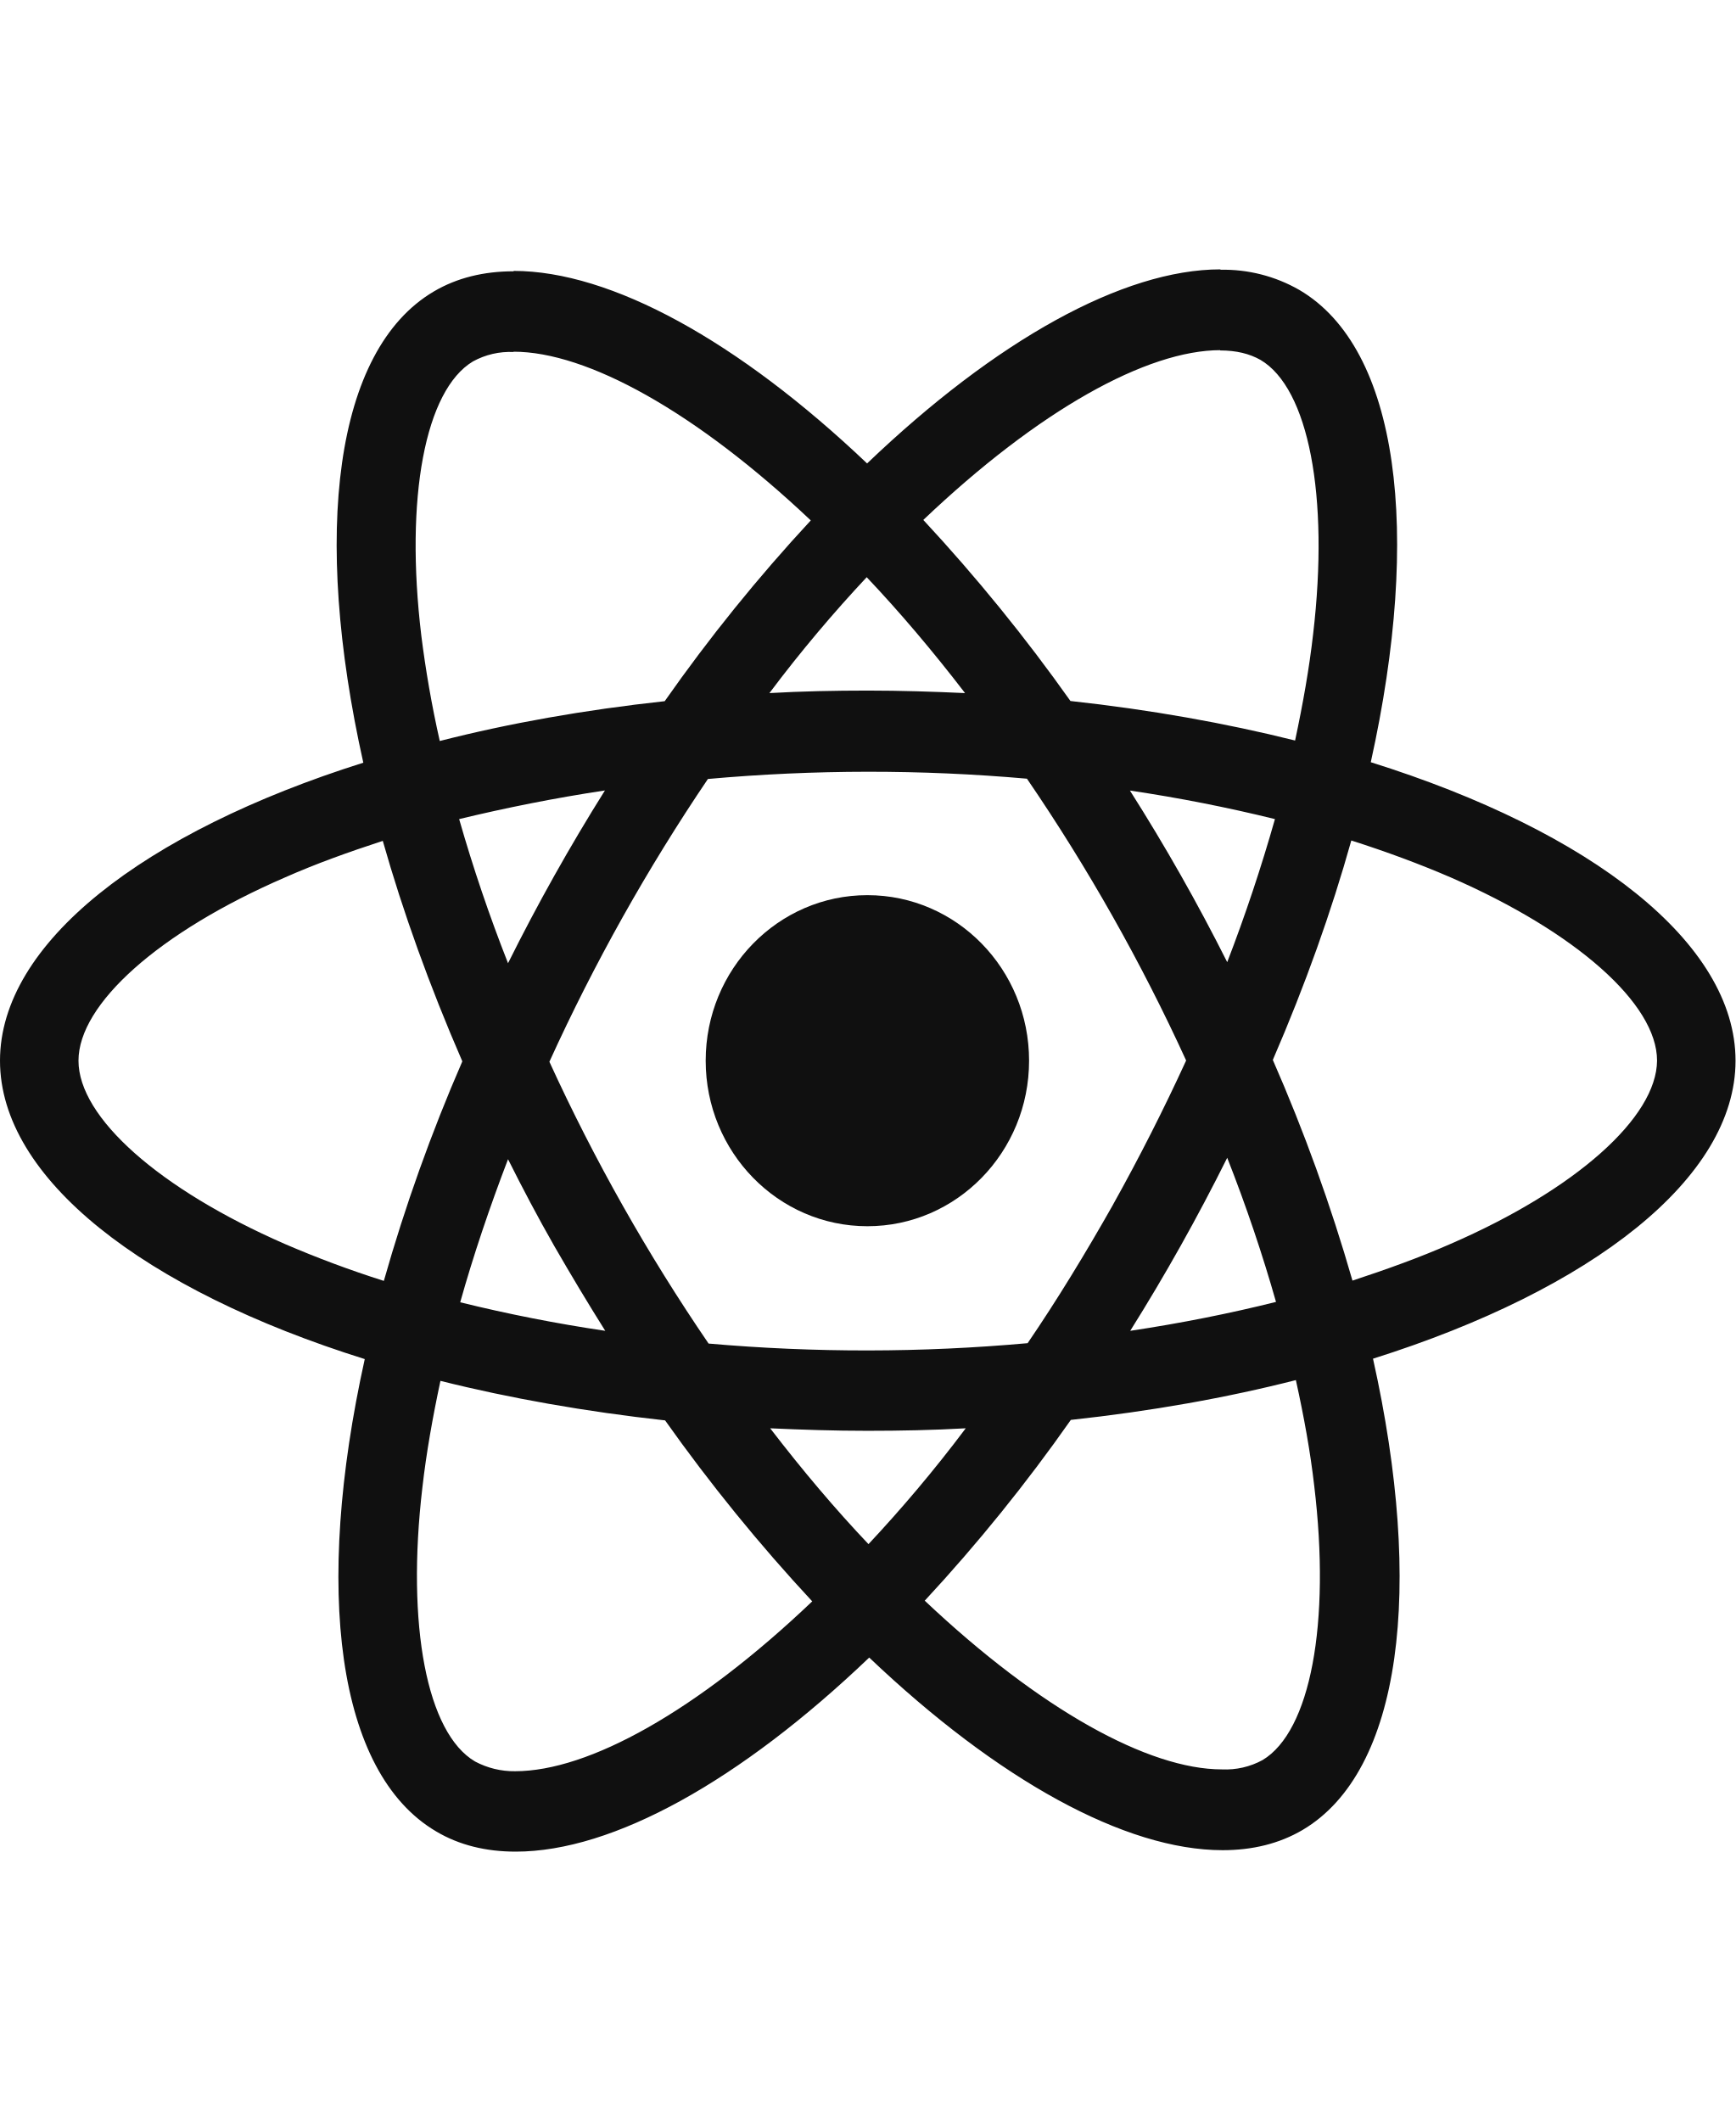
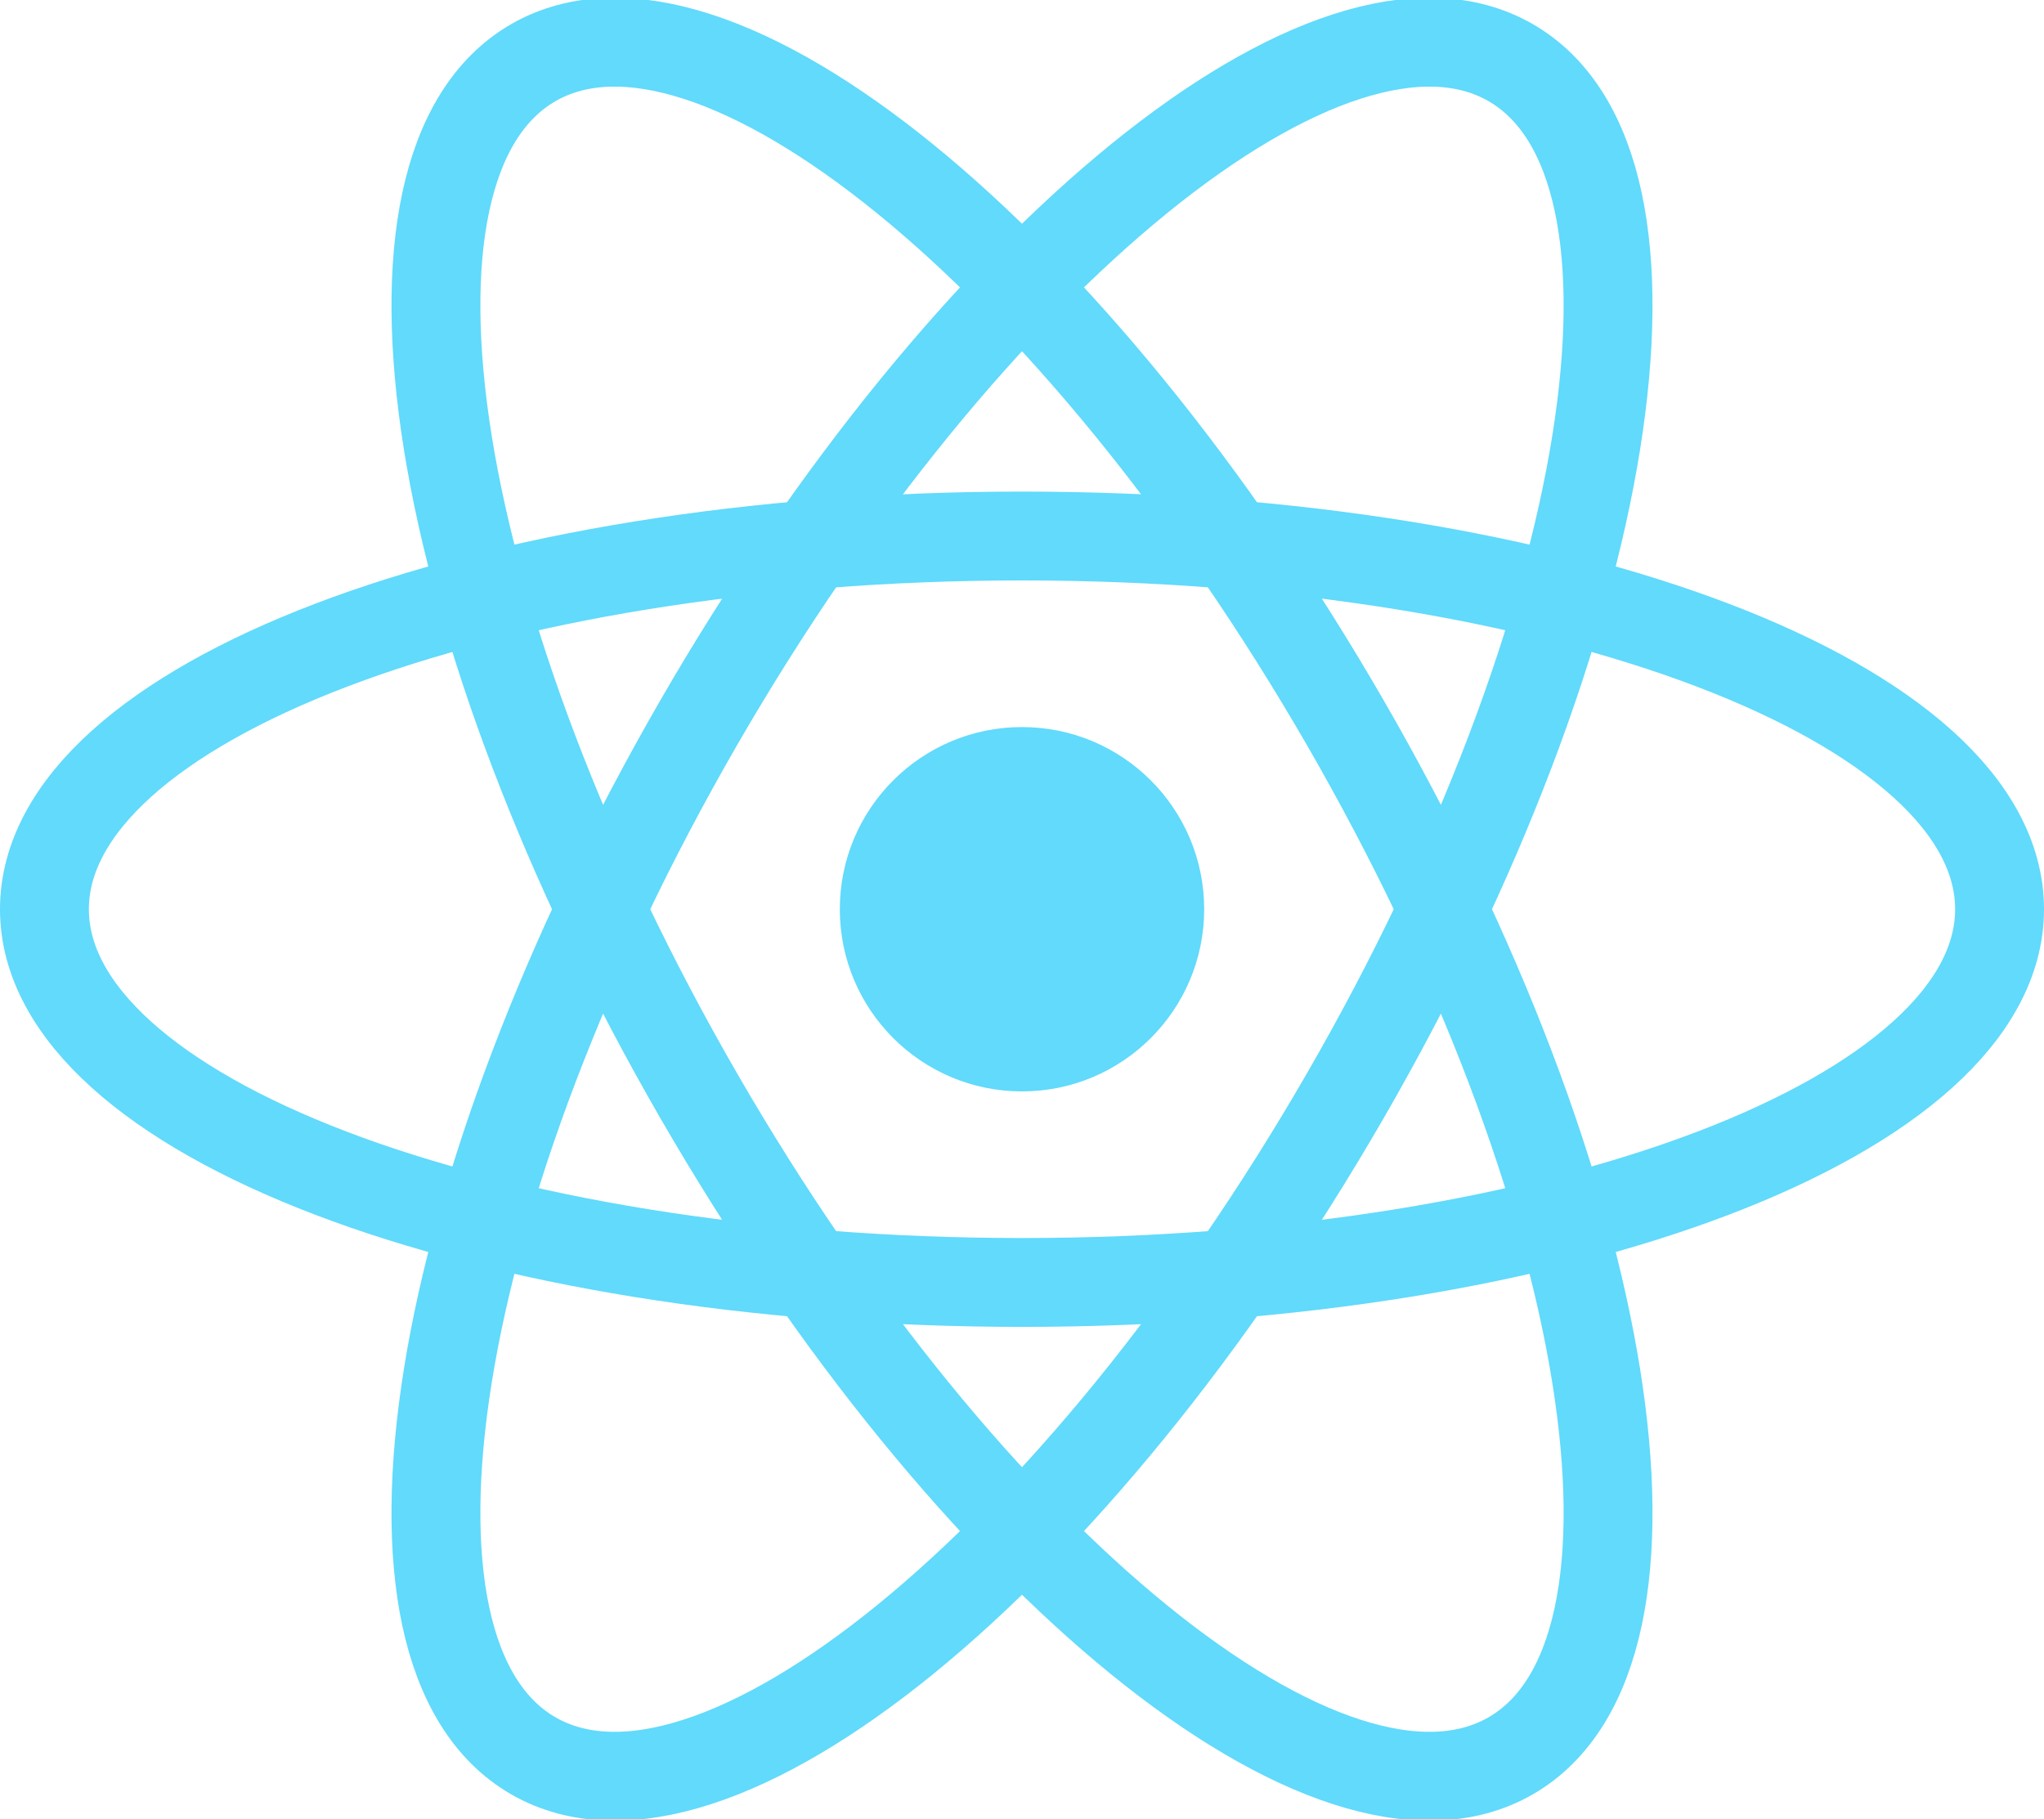
- <svg xmlns="http://www.w3.org/2000/svg" width="18" height="22" fill="none">
-   <path d="M18 11.002c0-1.221-1.493-2.378-3.783-3.096.529-2.389.294-4.29-.74-4.898a1.58 1.58 0 0 0-.823-.21v.837c.17 0 .305.034.419.098.498.293.715 1.409.546 2.844-.04.353-.106.725-.187 1.104-.719-.18-1.504-.32-2.33-.41a18.225 18.225 0 0 0-1.526-1.878c1.196-1.138 2.319-1.761 3.082-1.761v-.838c-1.009 0-2.33.736-3.665 2.013C7.657 3.537 6.336 2.81 5.327 2.81v.838c.76 0 1.886.62 3.082 1.75a17.656 17.656 0 0 0-1.515 1.875c-.83.09-1.614.229-2.333.413-.085-.376-.147-.74-.191-1.09-.173-1.435.04-2.55.535-2.847a.801.801 0 0 1 .422-.098v-.837c-.308 0-.587.067-.829.21-1.03.609-1.262 2.506-.73 4.887C1.486 8.631 0 9.785 0 11.002c0 1.22 1.493 2.378 3.783 3.095-.529 2.39-.294 4.29.74 4.899.24.143.518.21.826.21 1.01 0 2.33-.736 3.666-2.013 1.335 1.27 2.656 1.998 3.665 1.998.308 0 .587-.067.83-.21 1.03-.609 1.261-2.506.73-4.888 2.274-.717 3.76-1.874 3.76-3.091Zm-4.777-2.506a17.21 17.21 0 0 1-.495 1.484 20.326 20.326 0 0 0-1.009-1.78 16.21 16.21 0 0 1 1.504.296Zm-1.68 4.001c-.287.507-.58.988-.885 1.435a18.663 18.663 0 0 1-3.309.004 19.735 19.735 0 0 1-1.651-2.923A20.089 20.089 0 0 1 7.342 8.08a18.647 18.647 0 0 1 3.309-.003A19.733 19.733 0 0 1 12.302 11a21.226 21.226 0 0 1-.76 1.498Zm1.185-.488c.198.503.367 1.006.506 1.495-.48.12-.987.221-1.512.3a20.88 20.88 0 0 0 1.006-1.795Zm-3.72 4.008c-.342-.36-.683-.763-1.02-1.202.33.015.667.026 1.008.026.345 0 .686-.007 1.02-.026-.33.44-.671.841-1.009 1.202Zm-2.73-2.213a16.219 16.219 0 0 1-1.505-.296c.136-.485.305-.985.496-1.484.15.3.308.6.48.901.173.3.349.594.529.88Zm2.711-7.817c.341.36.682.762 1.02 1.202-.33-.015-.668-.026-1.009-.026-.345 0-.686.007-1.02.026.33-.44.671-.841 1.009-1.202ZM6.274 8.199a20.848 20.848 0 0 0-1.005 1.792 16.362 16.362 0 0 1-.507-1.495c.481-.116.987-.218 1.512-.297Zm-3.32 4.704c-1.3-.568-2.14-1.311-2.14-1.901 0-.59.84-1.337 2.14-1.9.315-.14.66-.264 1.016-.38.209.736.484 1.502.825 2.287a18.061 18.061 0 0 0-.814 2.277 10.961 10.961 0 0 1-1.027-.383Zm1.973 5.368c-.499-.293-.715-1.409-.546-2.844.04-.353.106-.725.187-1.104.719.18 1.504.319 2.33.41a18.227 18.227 0 0 0 1.526 1.877c-1.196 1.139-2.319 1.762-3.082 1.762a.86.86 0 0 1-.415-.101Zm8.703-2.863c.173 1.435-.04 2.551-.535 2.848a.802.802 0 0 1-.422.097c-.76 0-1.886-.62-3.082-1.75a17.66 17.66 0 0 0 1.515-1.875c.83-.09 1.614-.229 2.334-.413.084.38.15.744.19 1.093Zm1.413-2.505c-.316.139-.66.263-1.016.38a18.314 18.314 0 0 0-.826-2.289c.338-.781.609-1.544.814-2.276.364.116.709.244 1.031.383 1.3.567 2.14 1.311 2.14 1.9-.004.59-.844 1.338-2.143 1.902Z" fill="#101010" />
-   <path d="M8.996 12.719c.926 0 1.677-.769 1.677-1.717 0-.948-.75-1.717-1.677-1.717-.926 0-1.677.769-1.677 1.717 0 .948.751 1.717 1.677 1.717Z" fill="#101010" />
+ <svg xmlns="http://www.w3.org/2000/svg" viewBox="-11.5 -10.232 23 20.463">
+   <circle r="2.05" fill="#61dafb" />
+   <g stroke="#61dafb" fill="none">
+     <ellipse rx="11" ry="4.2" />
+     <ellipse rx="11" ry="4.2" transform="rotate(60)" />
+     <ellipse rx="11" ry="4.2" transform="rotate(120)" />
+   </g>
</svg>
